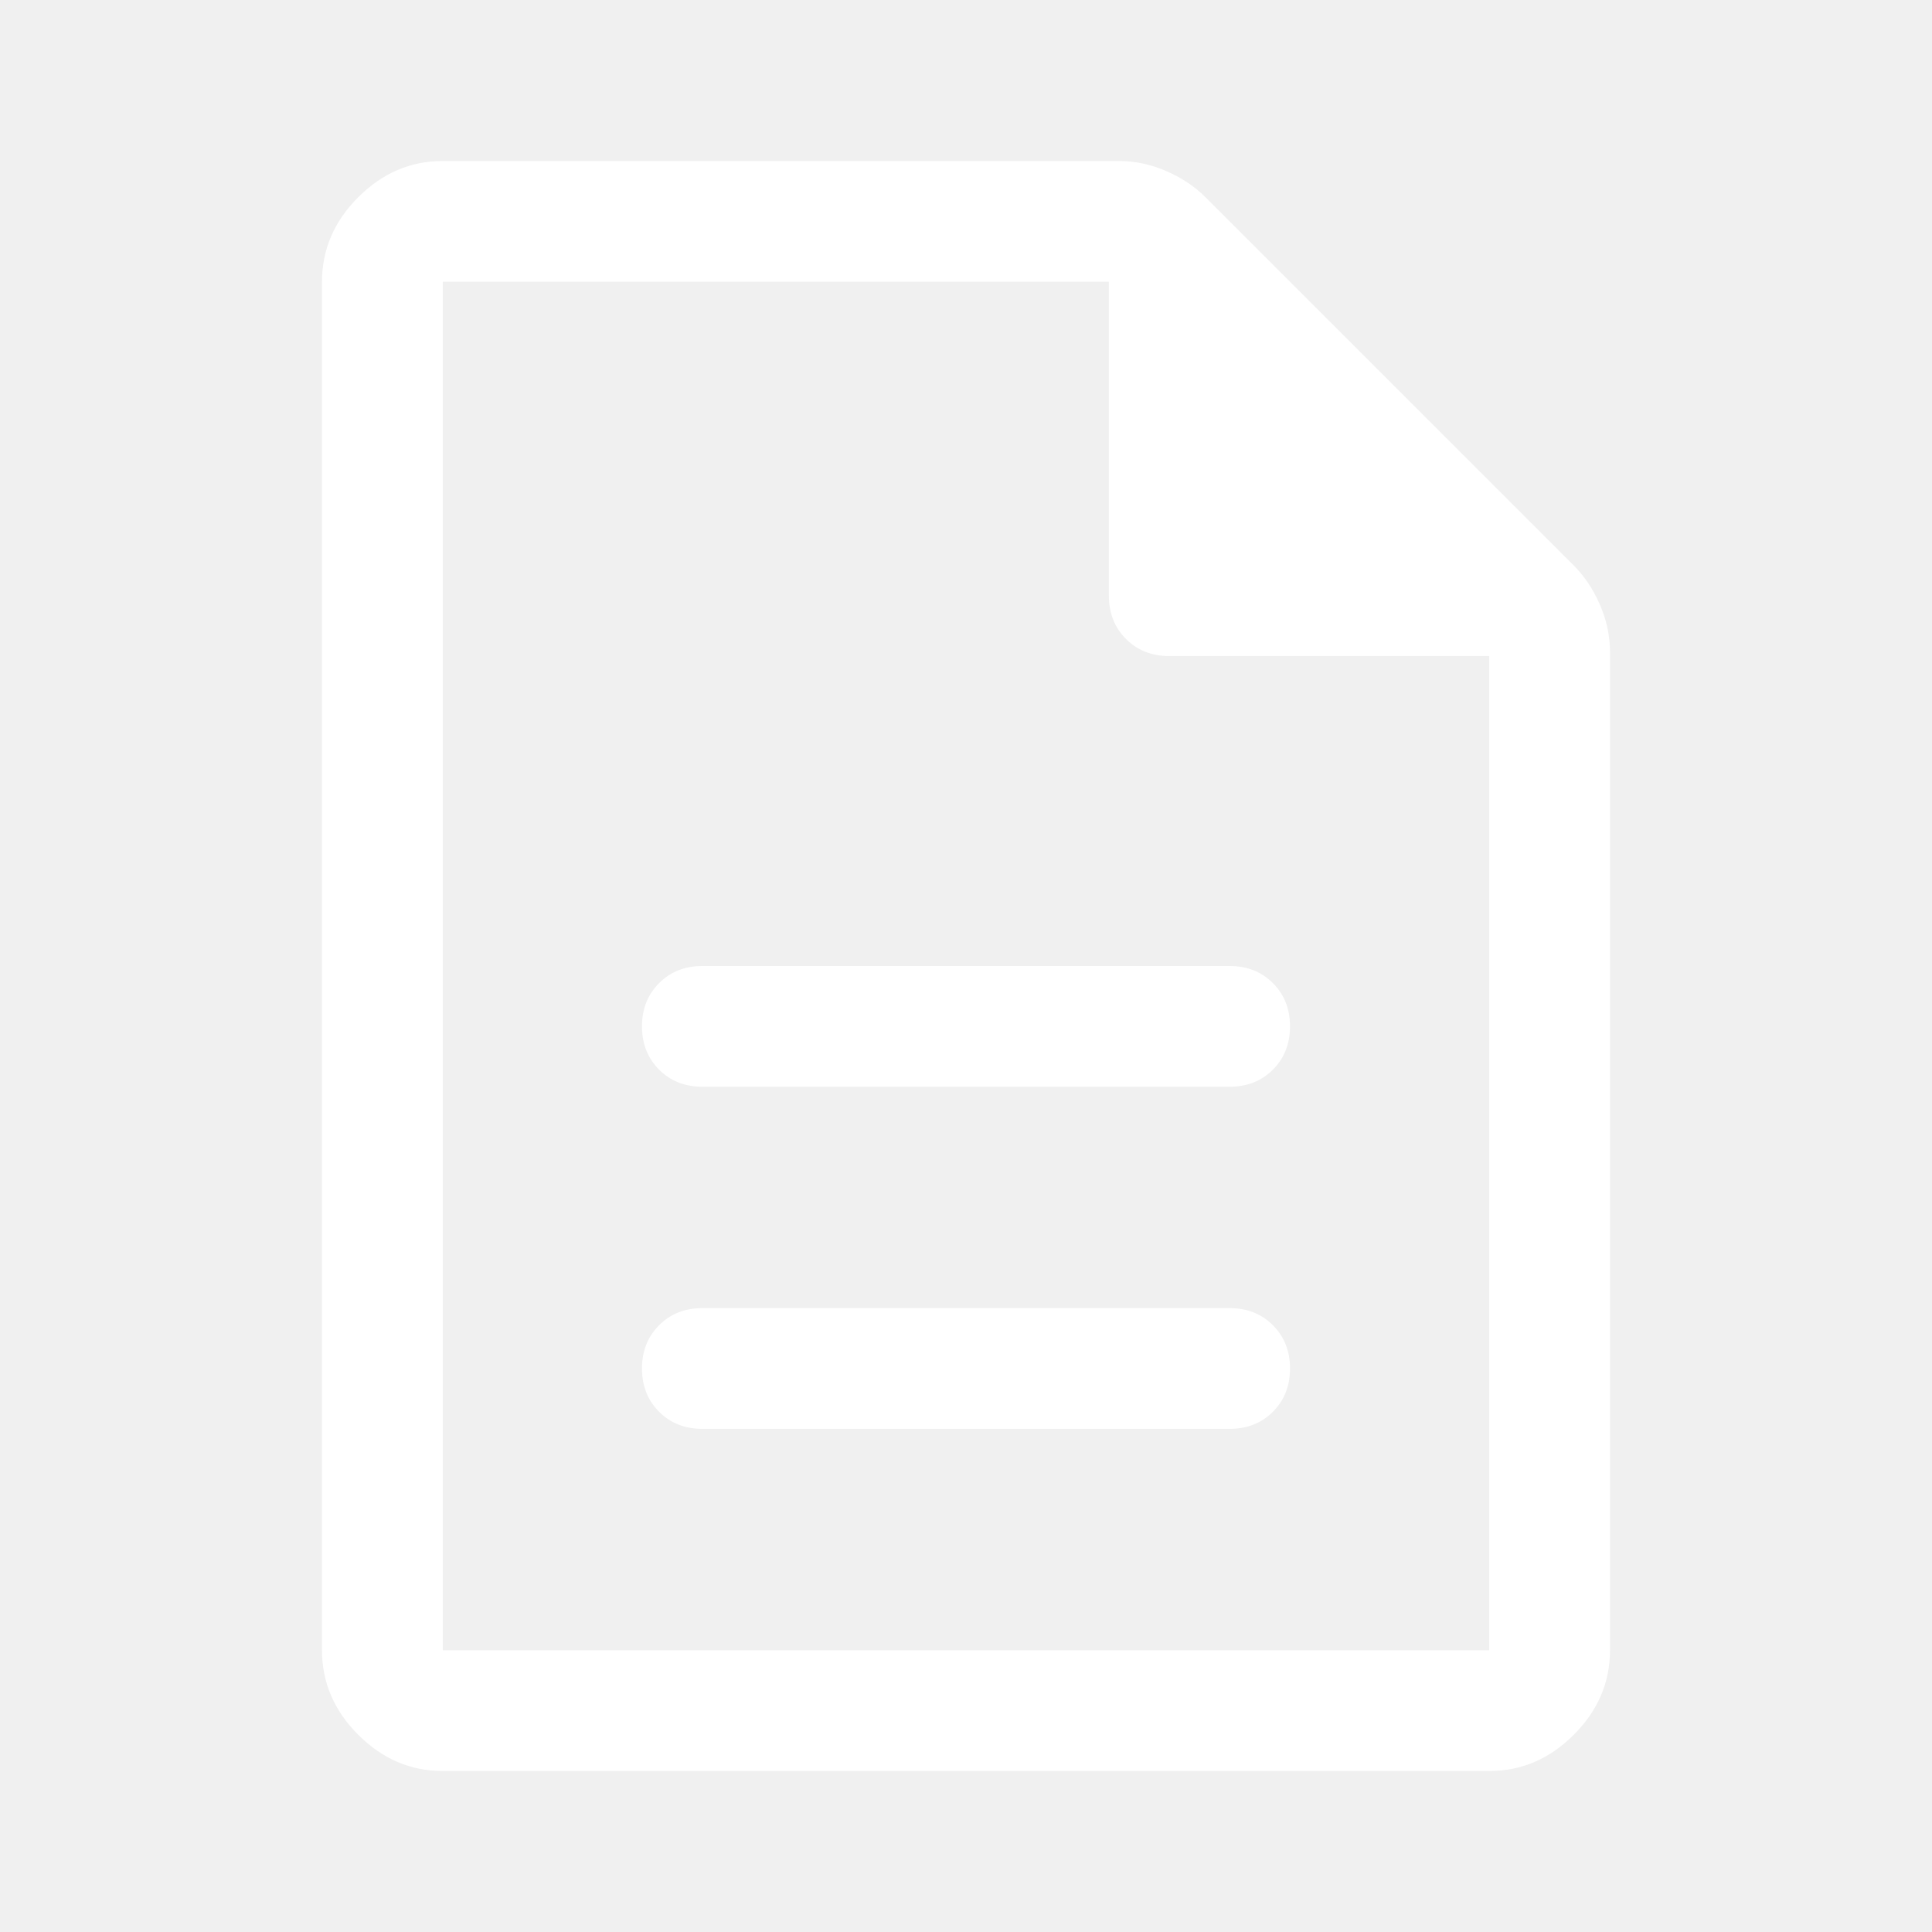
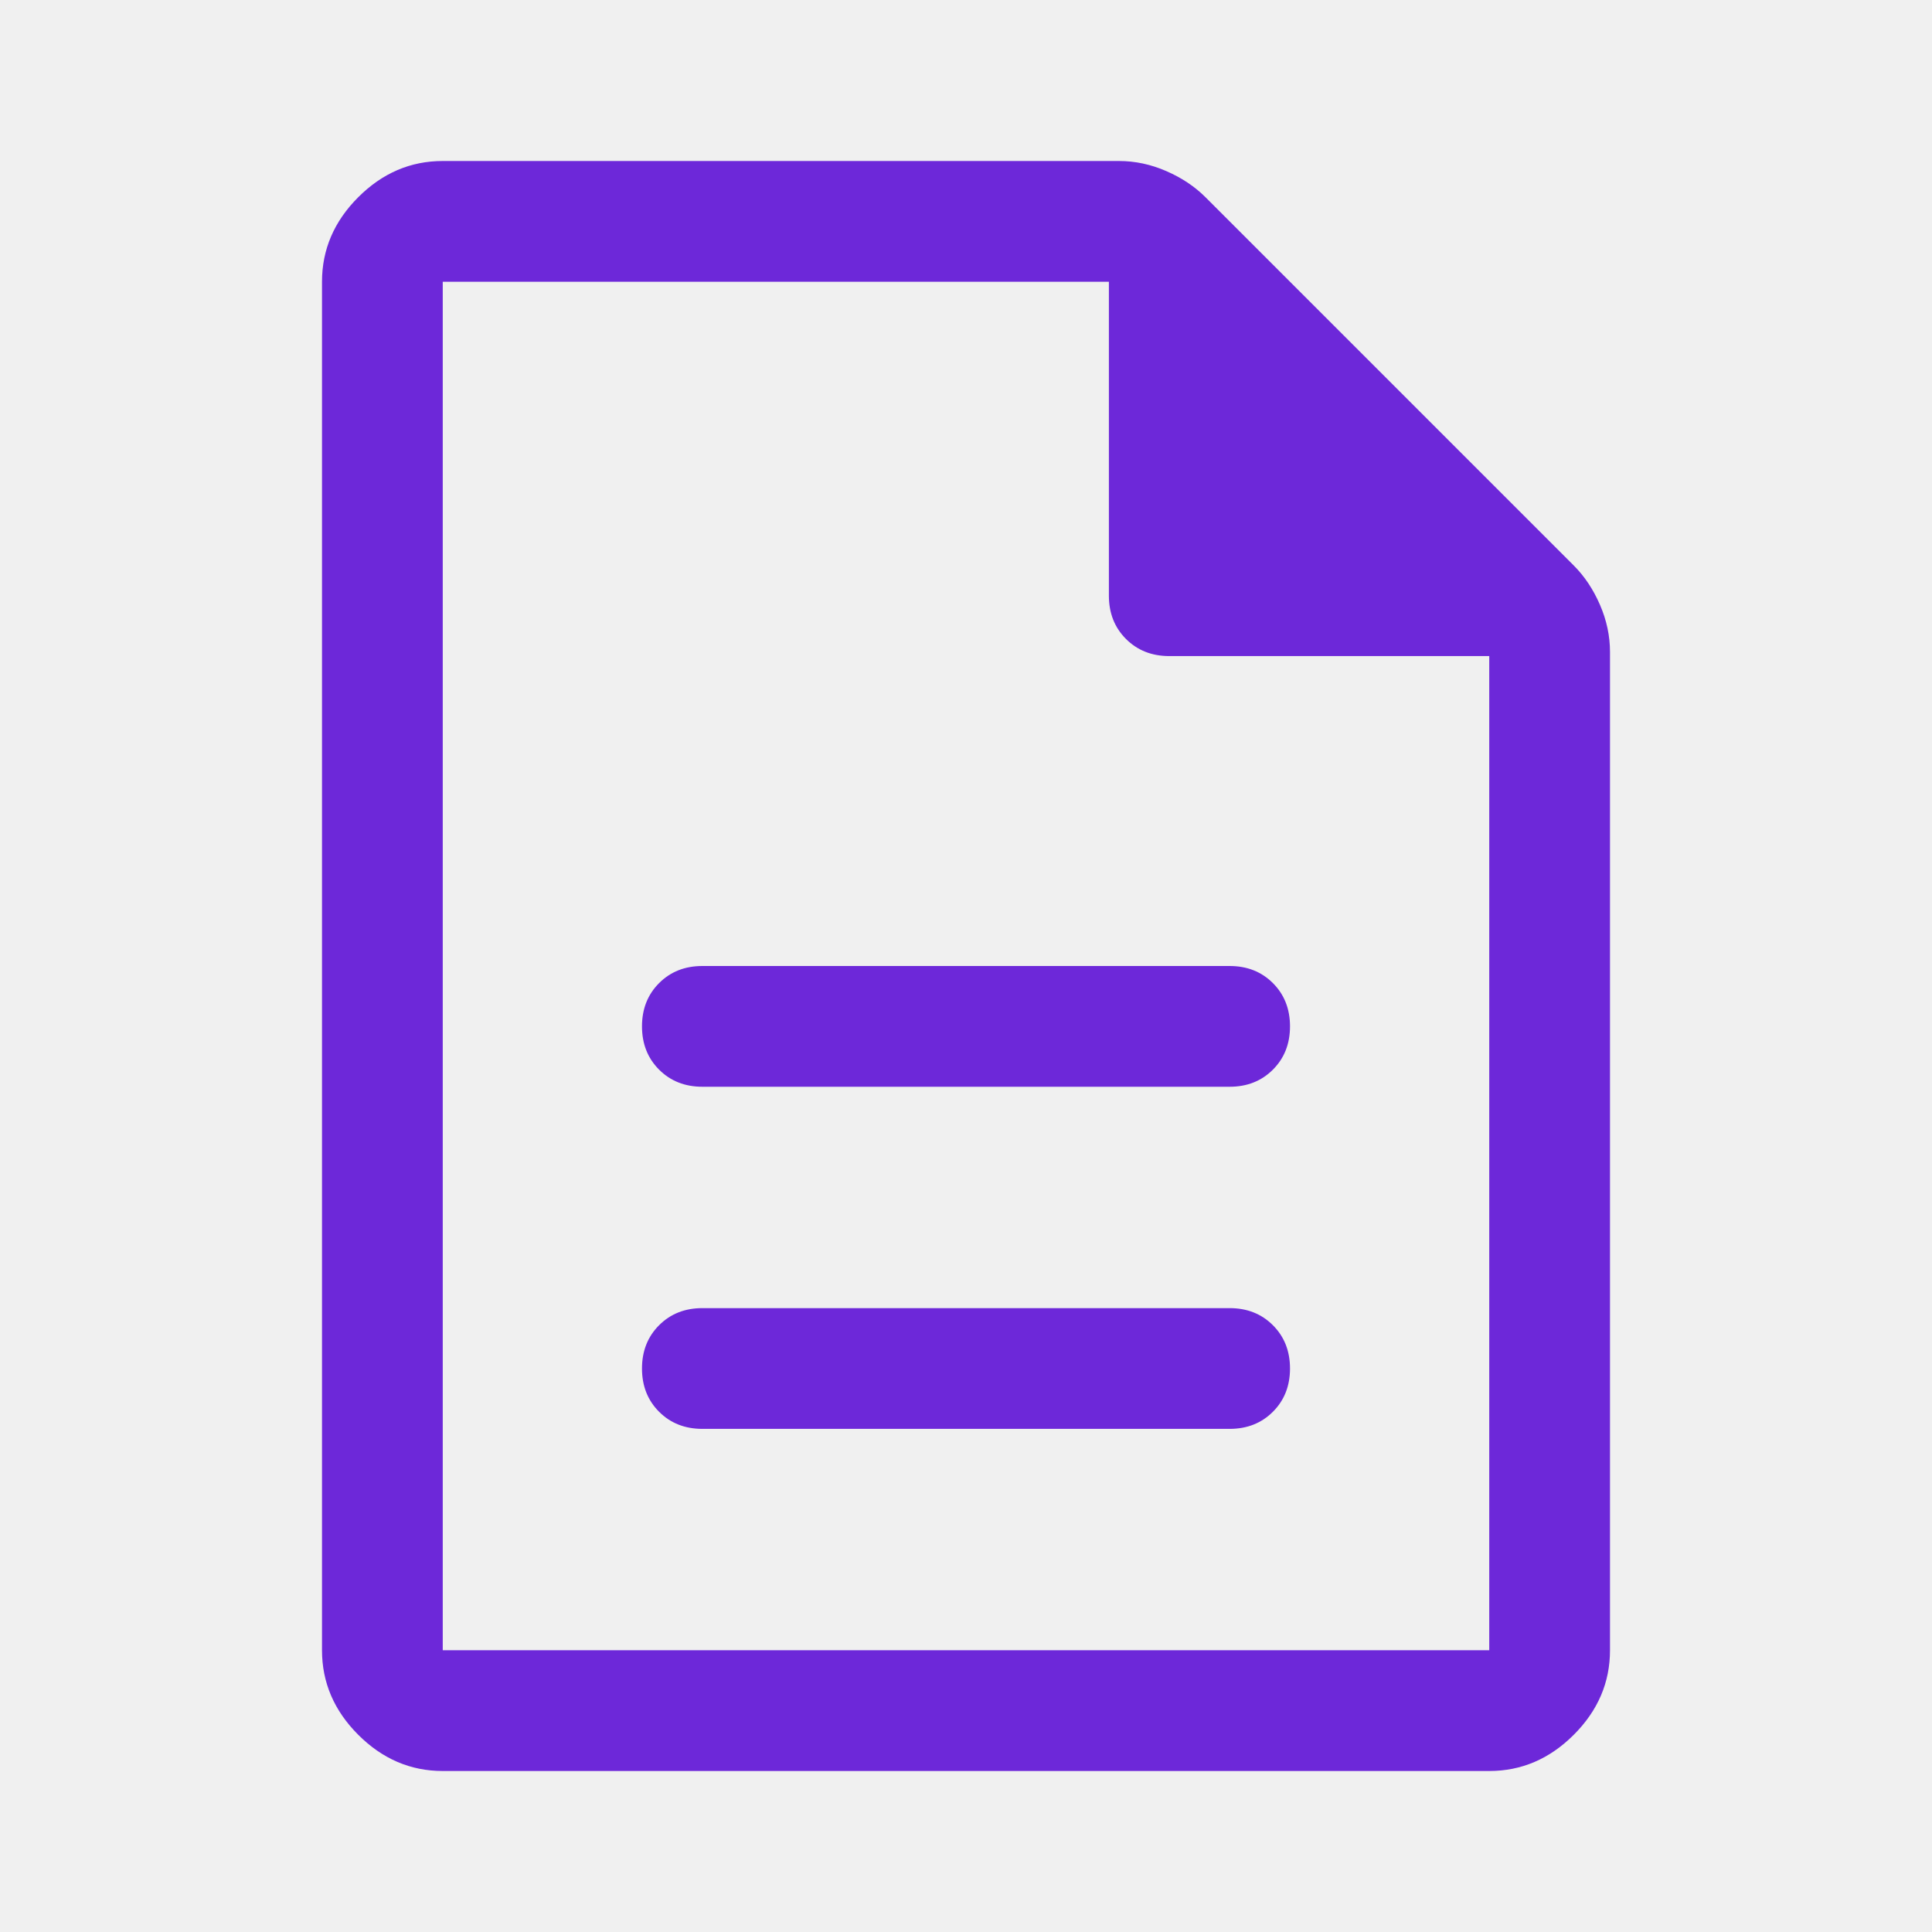
- <svg xmlns="http://www.w3.org/2000/svg" height="48" width="48" style="fill: white">
+ <svg xmlns="http://www.w3.org/2000/svg" height="48" width="48" style="fill: #6d28d9">
  <path d="M17.45 35.5h13.1q.65 0 1.075-.425.425-.425.425-1.075 0-.65-.425-1.075-.425-.425-1.075-.425h-13.1q-.65 0-1.075.425-.425.425-.425 1.075 0 .65.425 1.075.425.425 1.075.425Zm0-8.5h13.1q.65 0 1.075-.425.425-.425.425-1.075 0-.65-.425-1.075Q31.2 24 30.55 24h-13.1q-.65 0-1.075.425-.425.425-.425 1.075 0 .65.425 1.075Q16.8 27 17.45 27ZM11 44q-1.2 0-2.1-.9Q8 42.2 8 41V7q0-1.2.9-2.1Q9.8 4 11 4h16.8q.6 0 1.175.25.575.25.975.65l9.15 9.15q.4.4.65.975T40 16.2V41q0 1.2-.9 2.1-.9.9-2.1.9Zm16.55-29.2V7H11v34h26V16.3h-7.95q-.65 0-1.075-.425-.425-.425-.425-1.075ZM11 7v9.3V7v34V7Z" />
</svg>
